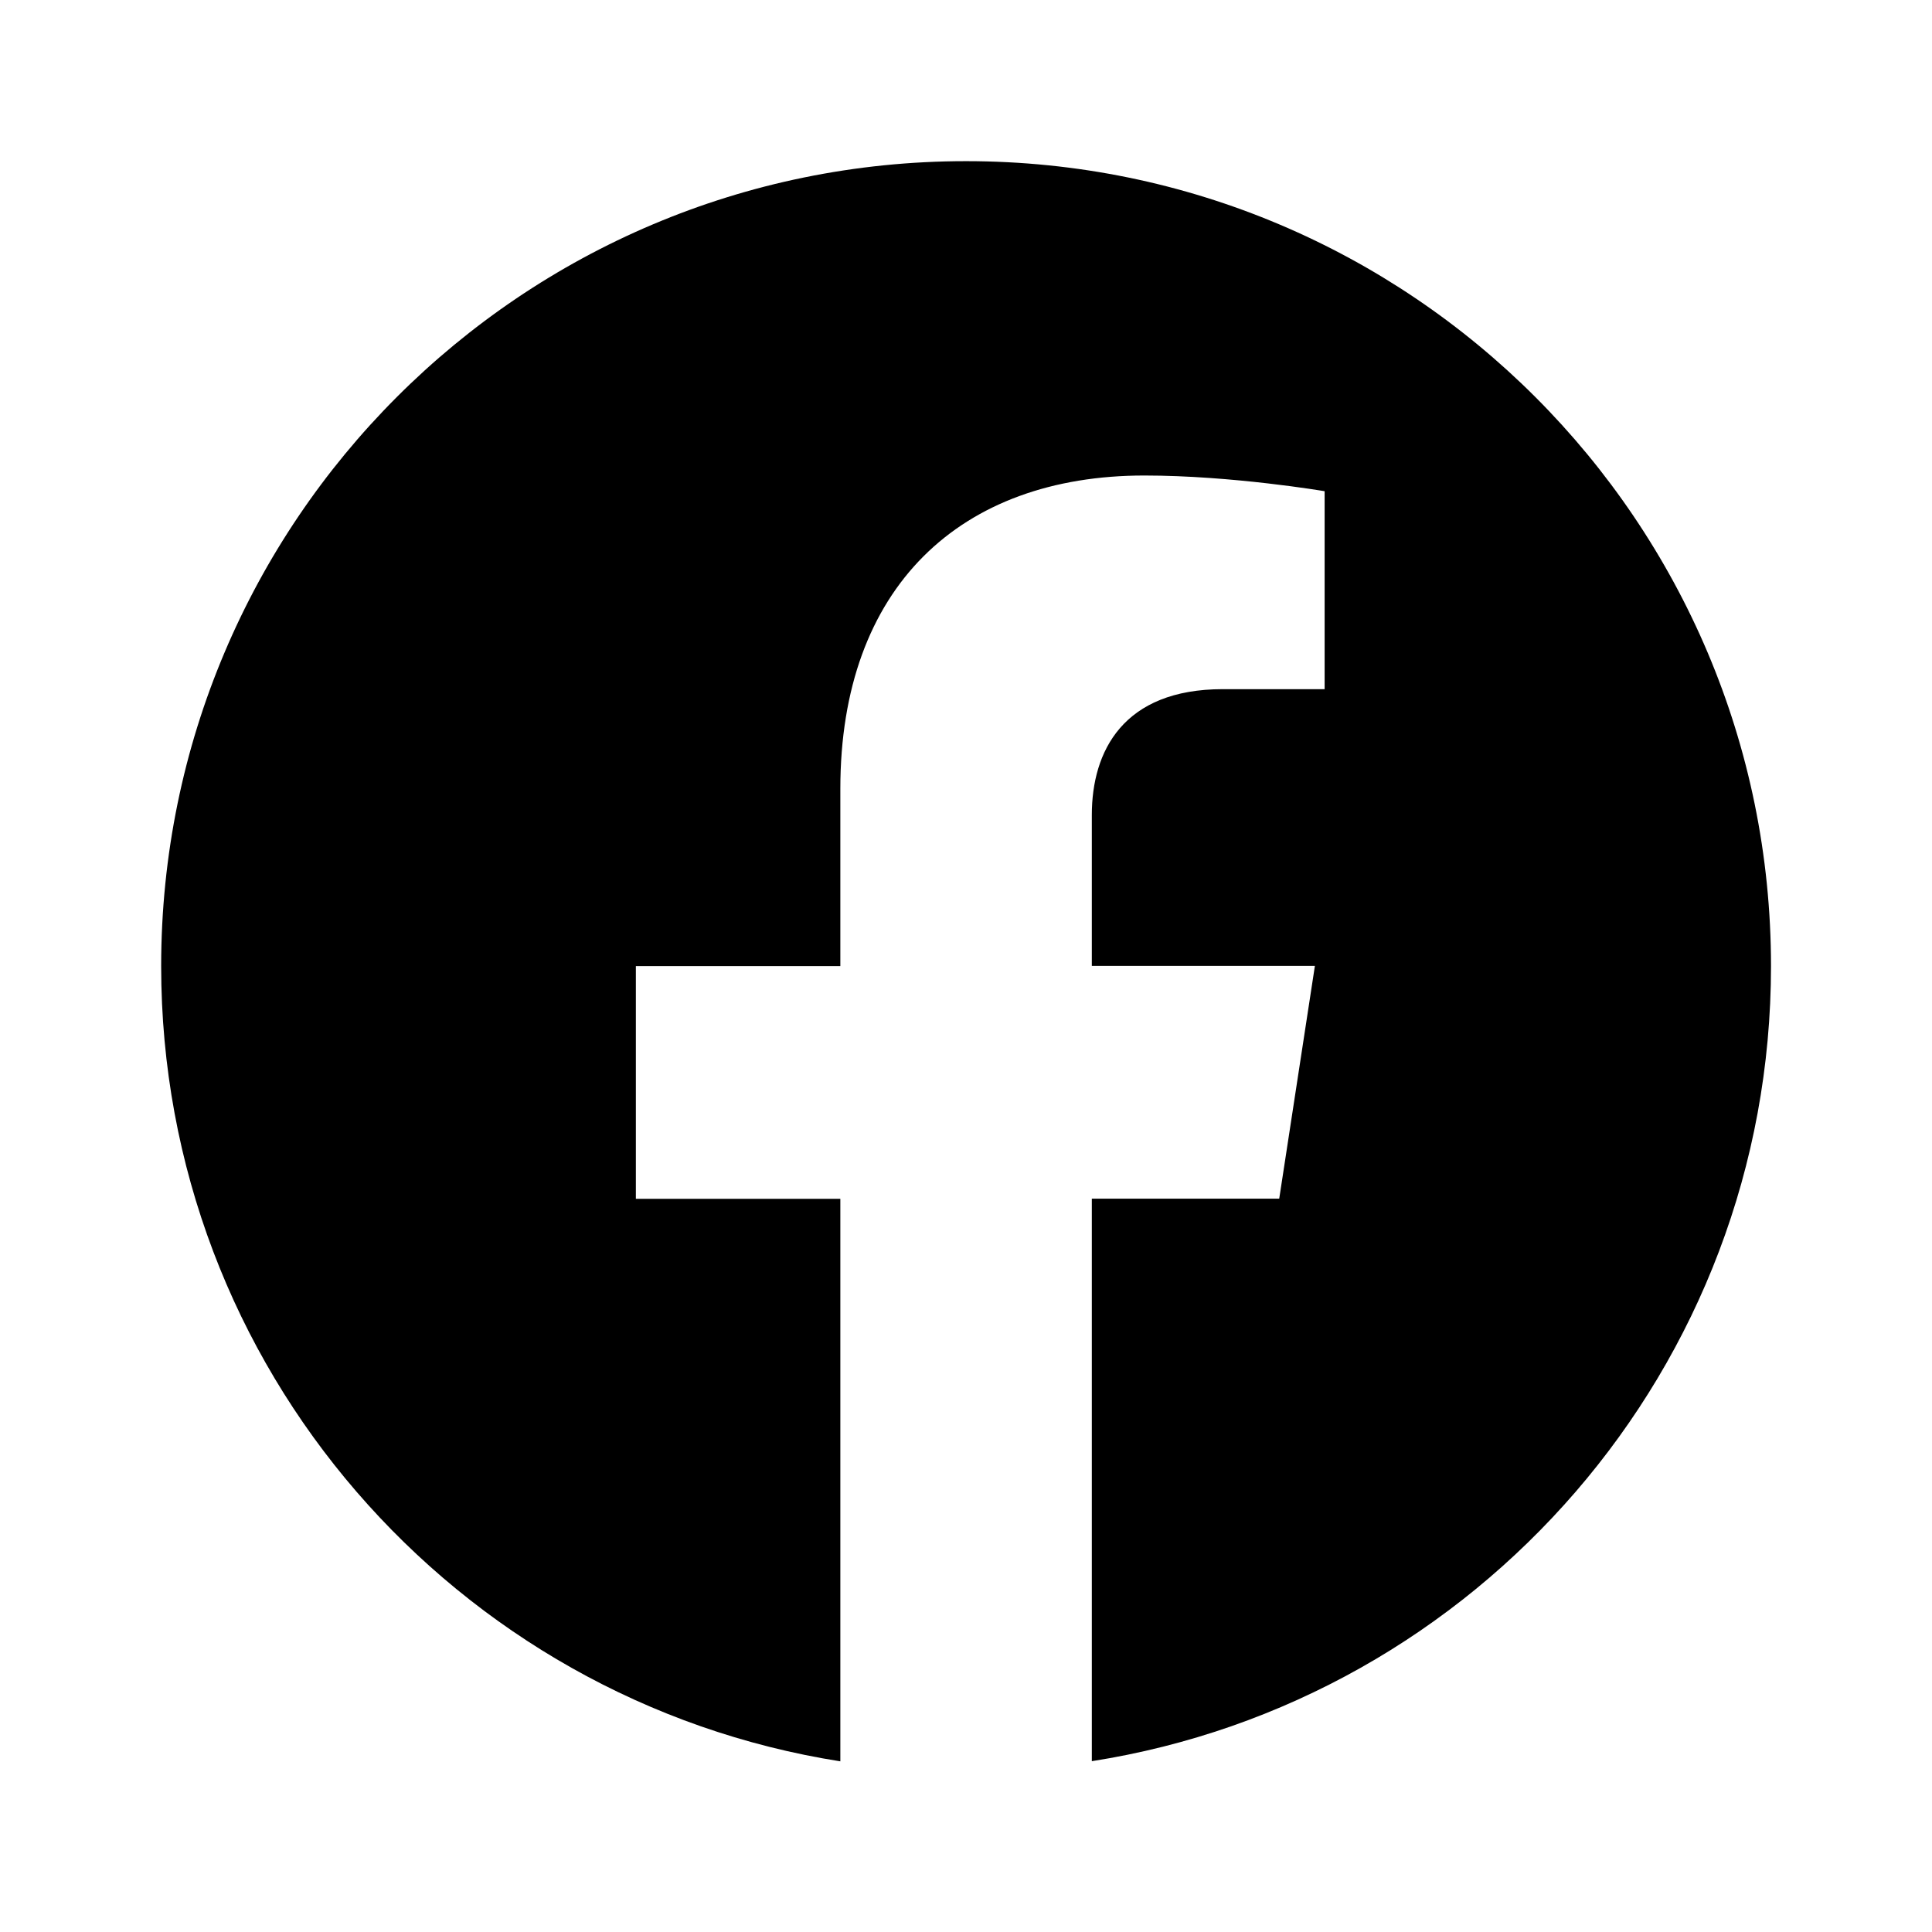
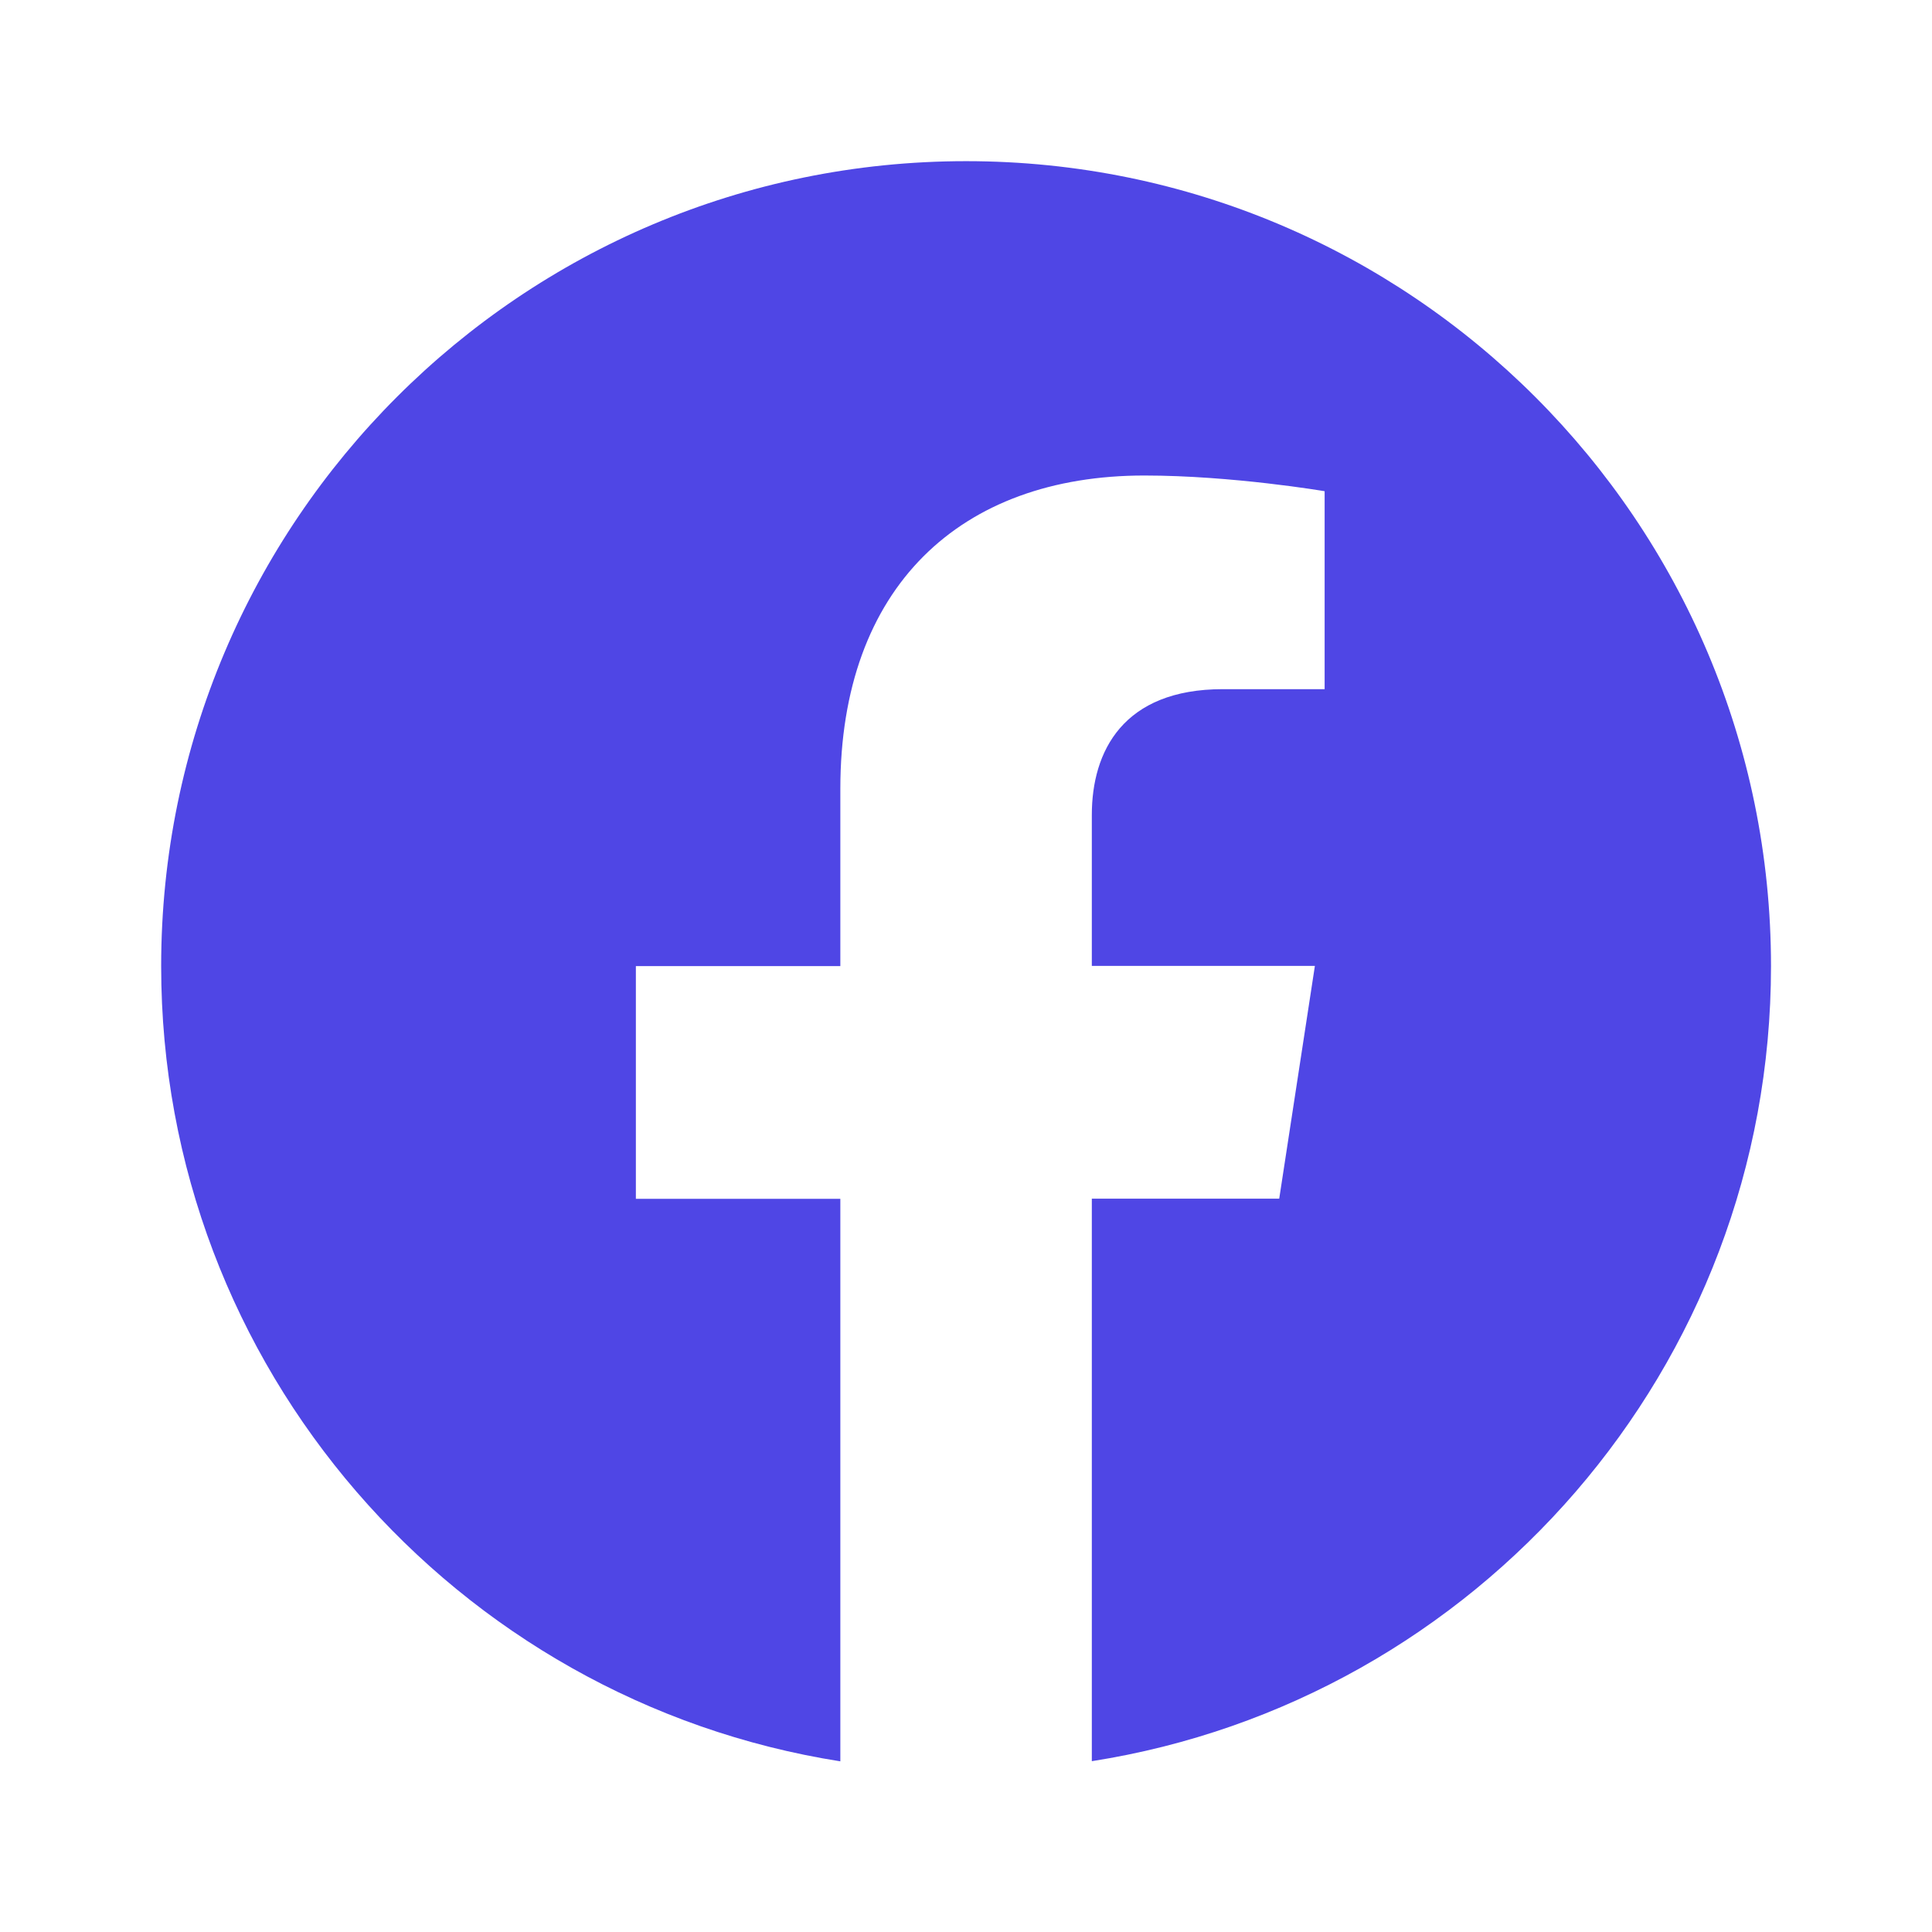
- <svg xmlns="http://www.w3.org/2000/svg" width="24" height="24" viewBox="0 0 24 24">
+ <svg xmlns="http://www.w3.org/2000/svg" width="40" height="40" viewBox="0 0 24 24" style="fill: rgba(79, 70, 229, 1);transform: ;msFilter:;">
  <path d="M12.001 2.002c-5.522 0-9.999 4.477-9.999 9.999 0 4.99 3.656 9.126 8.437 9.879v-6.988h-2.54v-2.891h2.54V9.798c0-2.508 1.493-3.891 3.776-3.891 1.094 0 2.24.195 2.24.195v2.459h-1.264c-1.24 0-1.628.772-1.628 1.563v1.875h2.771l-.443 2.891h-2.328v6.988C18.344 21.129 22 16.992 22 12.001c0-5.522-4.477-9.999-9.999-9.999z" />
</svg>
